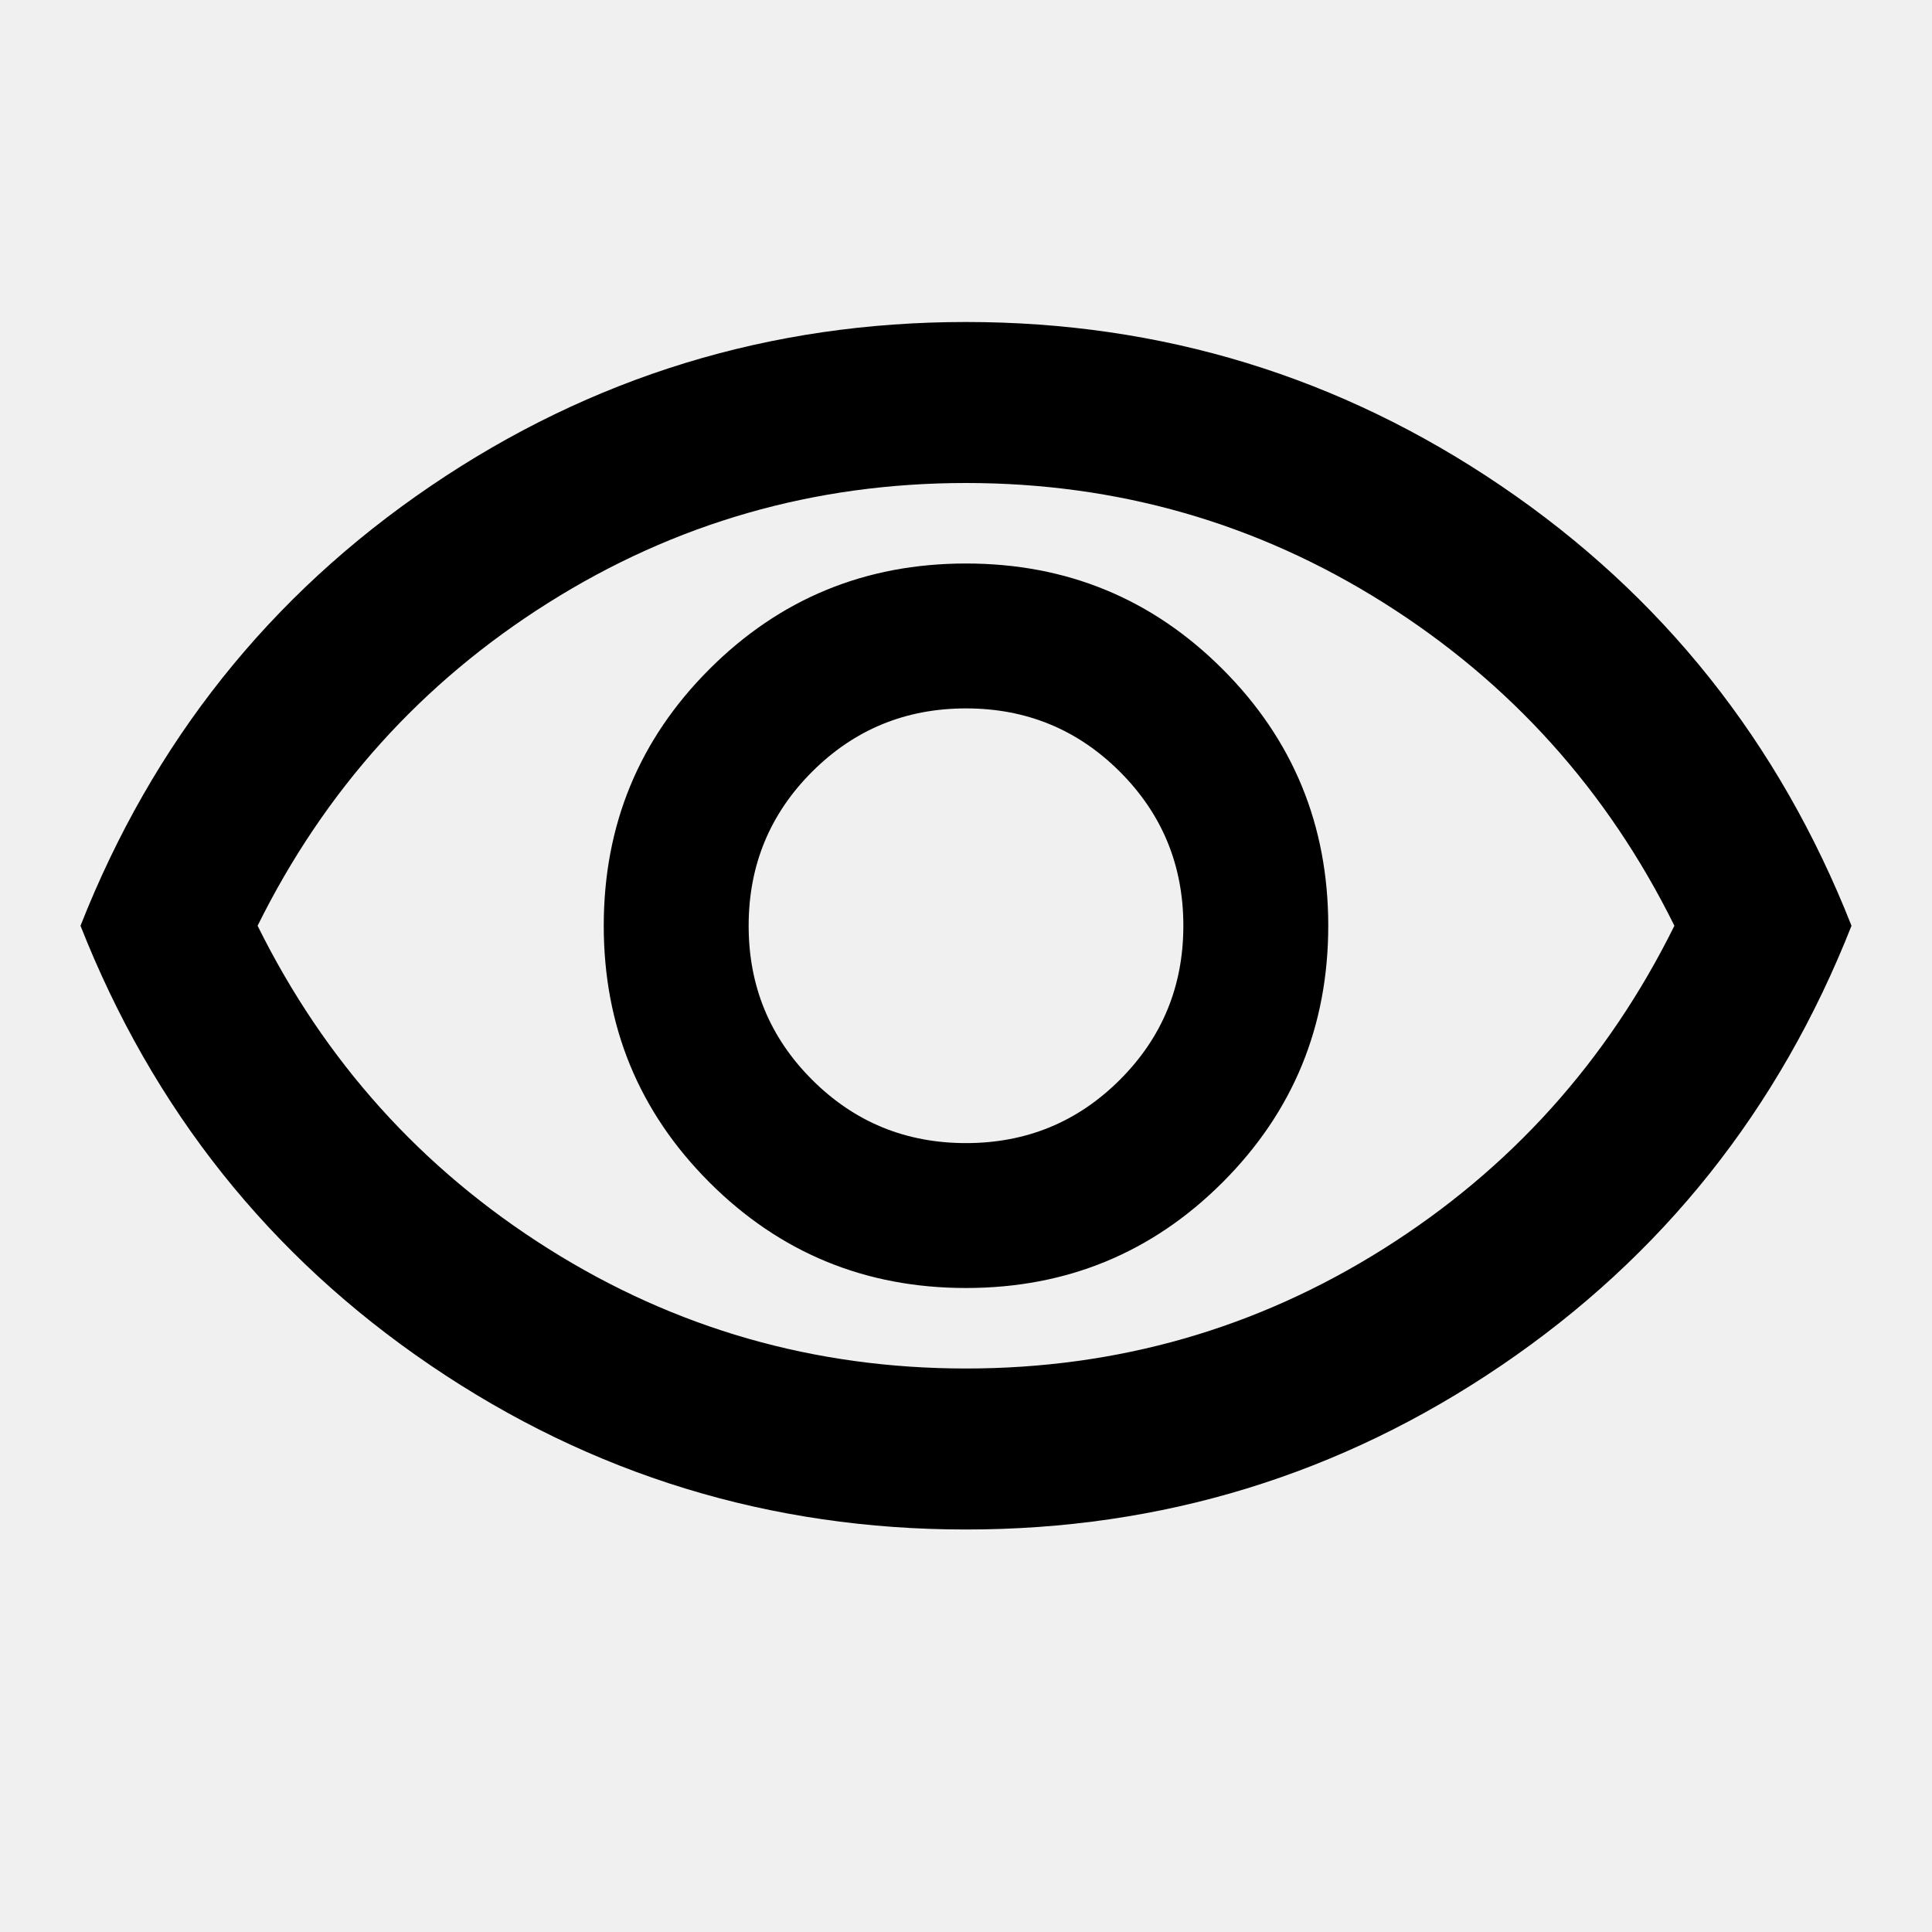
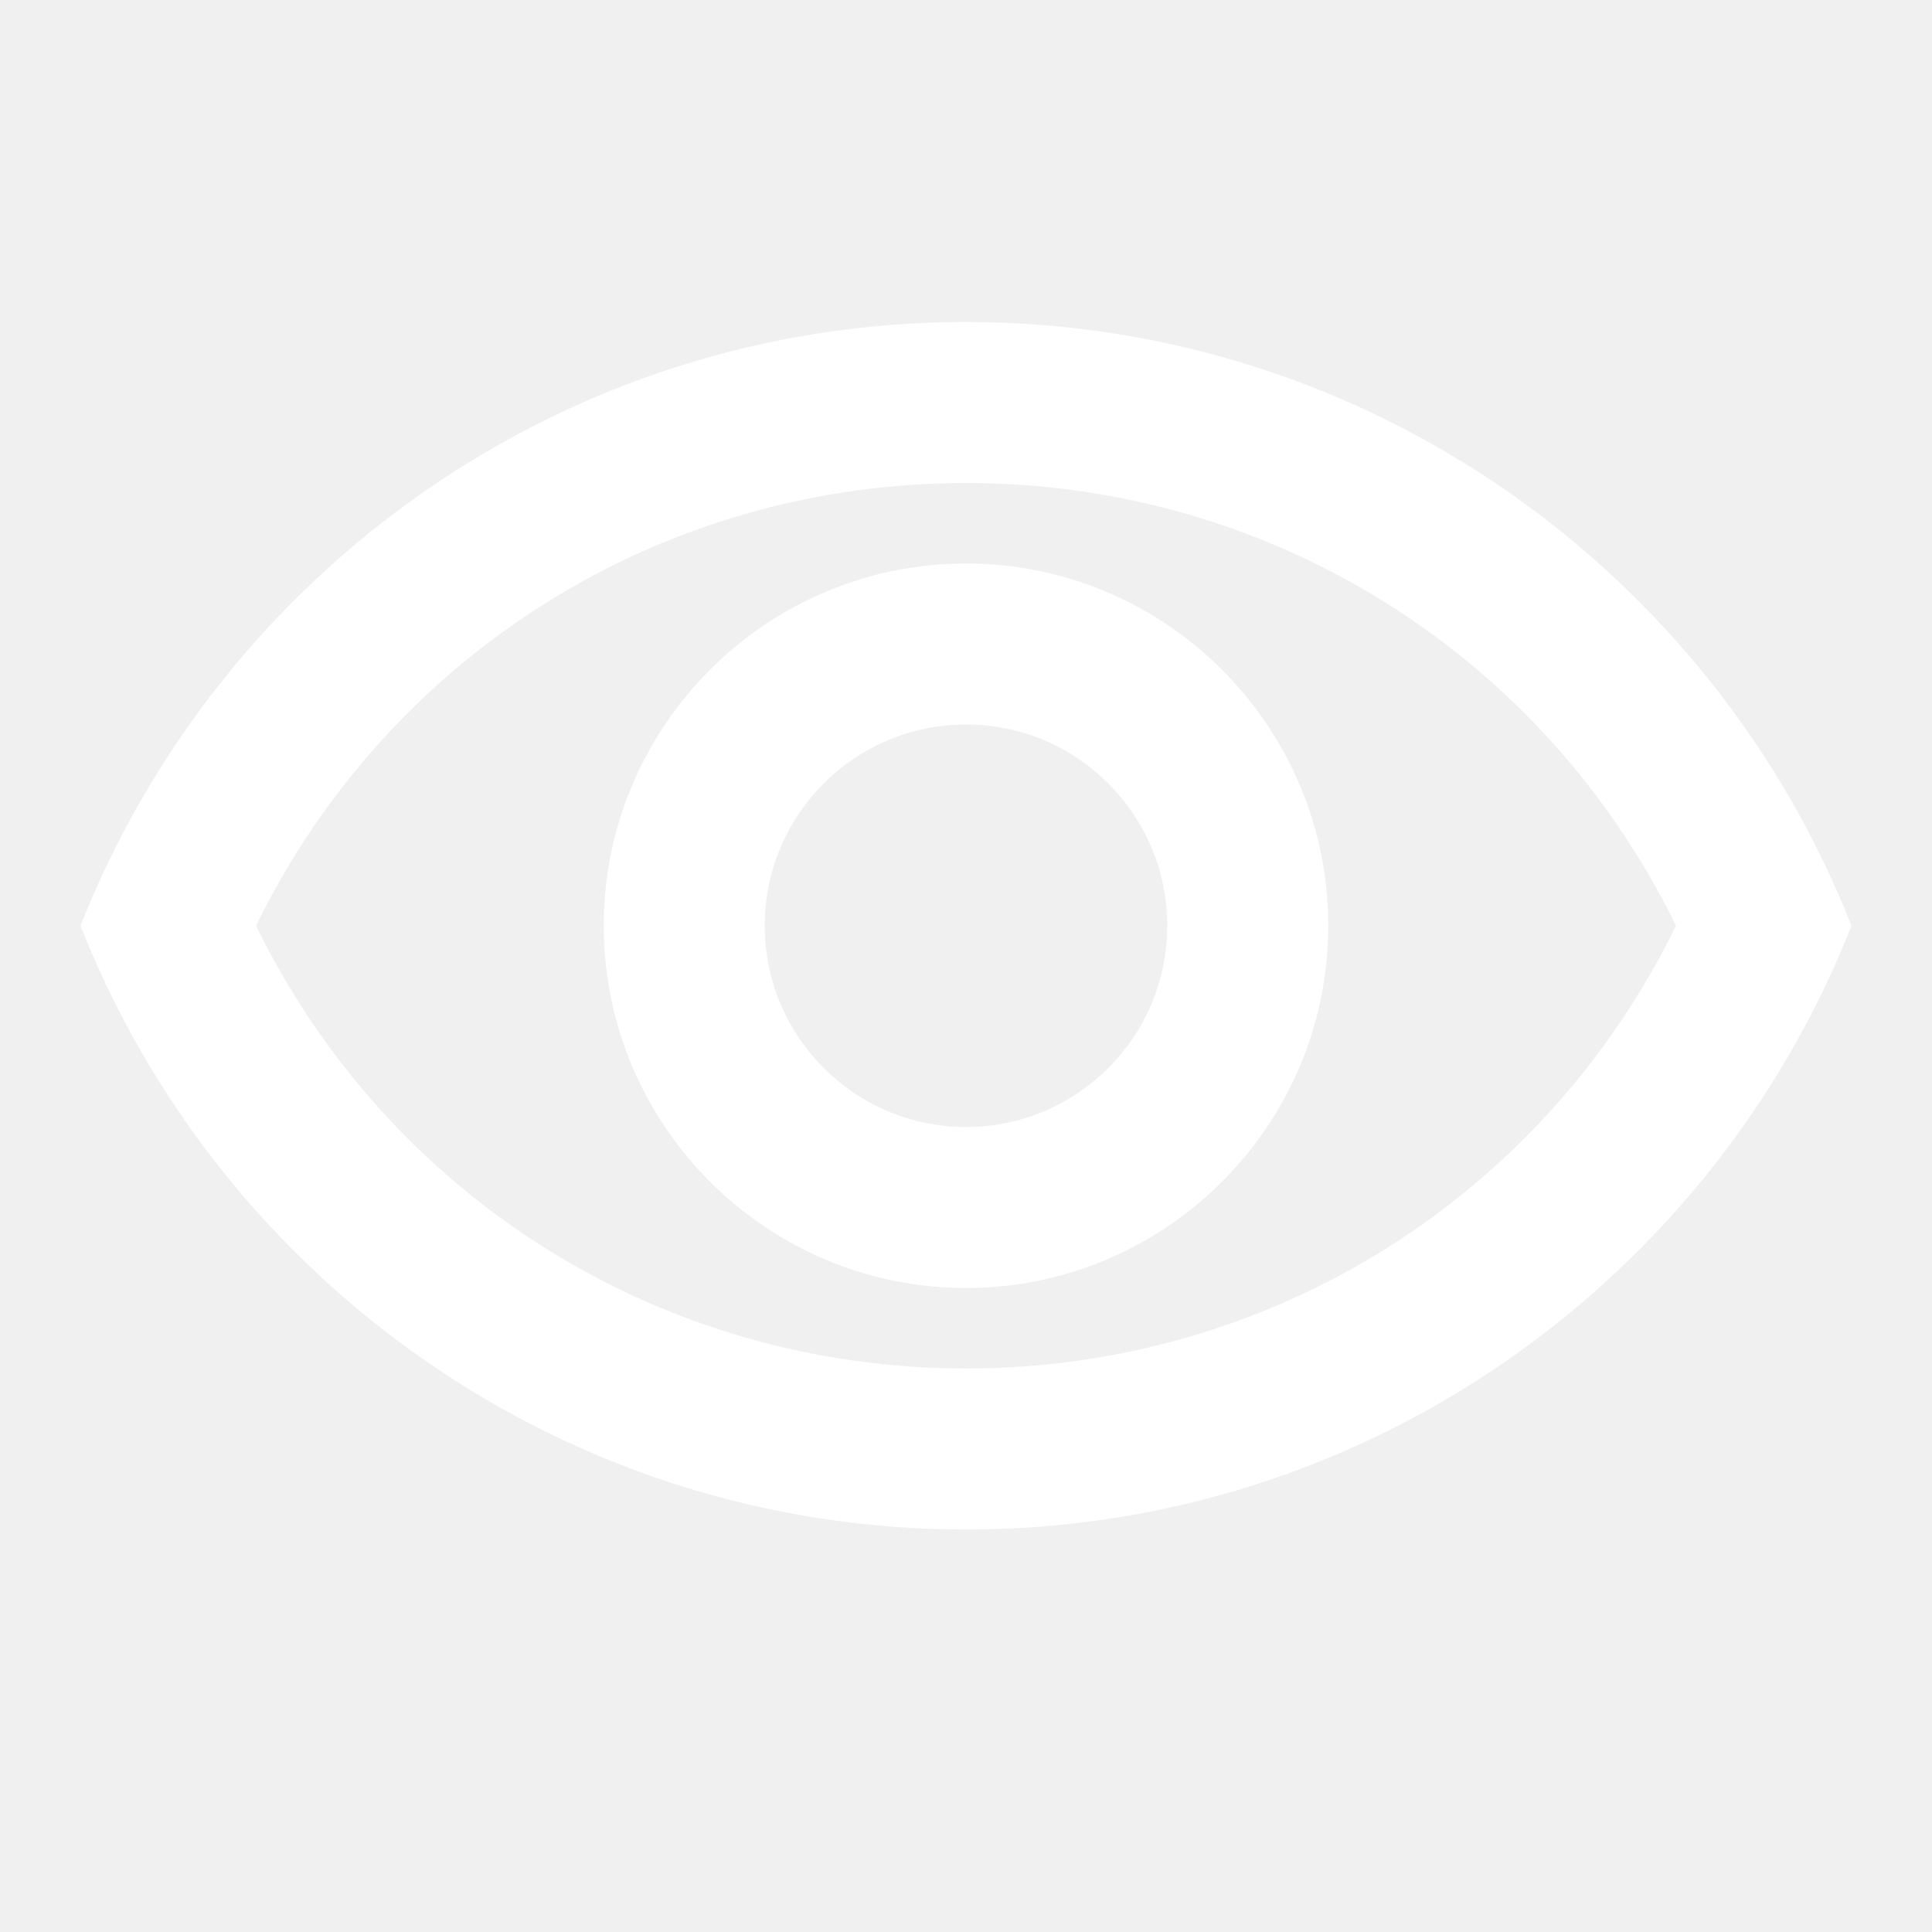
- <svg xmlns="http://www.w3.org/2000/svg" height="24" viewBox="0 -960 960 960" width="24">
-   <path d="M480-320q75 0 127.5-52.5T660-500q0-75-52.5-127.5T480-680q-75 0-127.5 52.5T300-500q0 75 52.5 127.5T480-320Zm0-72q-45 0-76.5-31.5T372-500q0-45 31.5-76.5T480-608q45 0 76.5 31.5T588-500q0 45-31.5 76.5T480-392Zm0 192q-146 0-266-81.5T40-500q54-137 174-218.5T480-800q146 0 266 81.5T920-500q-54 137-174 218.5T480-200Zm0-300Zm0 220q113 0 207.5-59.5T832-500q-50-101-144.5-160.5T480-720q-113 0-207.5 59.5T128-500q50 101 144.5 160.5T480-280Z" />
+ <svg xmlns="http://www.w3.org/2000/svg" height="24px" viewBox="0 0 24 24" width="24px" fill="#FFFFFF">
+   <path d="M0 0h24v24H0V0z" fill="none" />
+   <path d="M12 6c3.79 0 7.17 2.13 8.82 5.5C19.17 14.87 15.79 17 12 17s-7.17-2.13-8.82-5.5C4.83 8.13 8.21 6 12 6m0-2C7 4 2.73 7.11 1 11.5 2.73 15.89 7 19 12 19s9.27-3.11 11-7.5C21.27 7.11 17 4 12 4zm0 5c1.38 0 2.5 1.12 2.5 2.5S13.38 14 12 14s-2.5-1.12-2.5-2.5S10.62 9 12 9m0-2c-2.48 0-4.5 2.02-4.5 4.5S9.52 16 12 16s4.5-2.02 4.5-4.5S14.48 7 12 7z" />
</svg>
